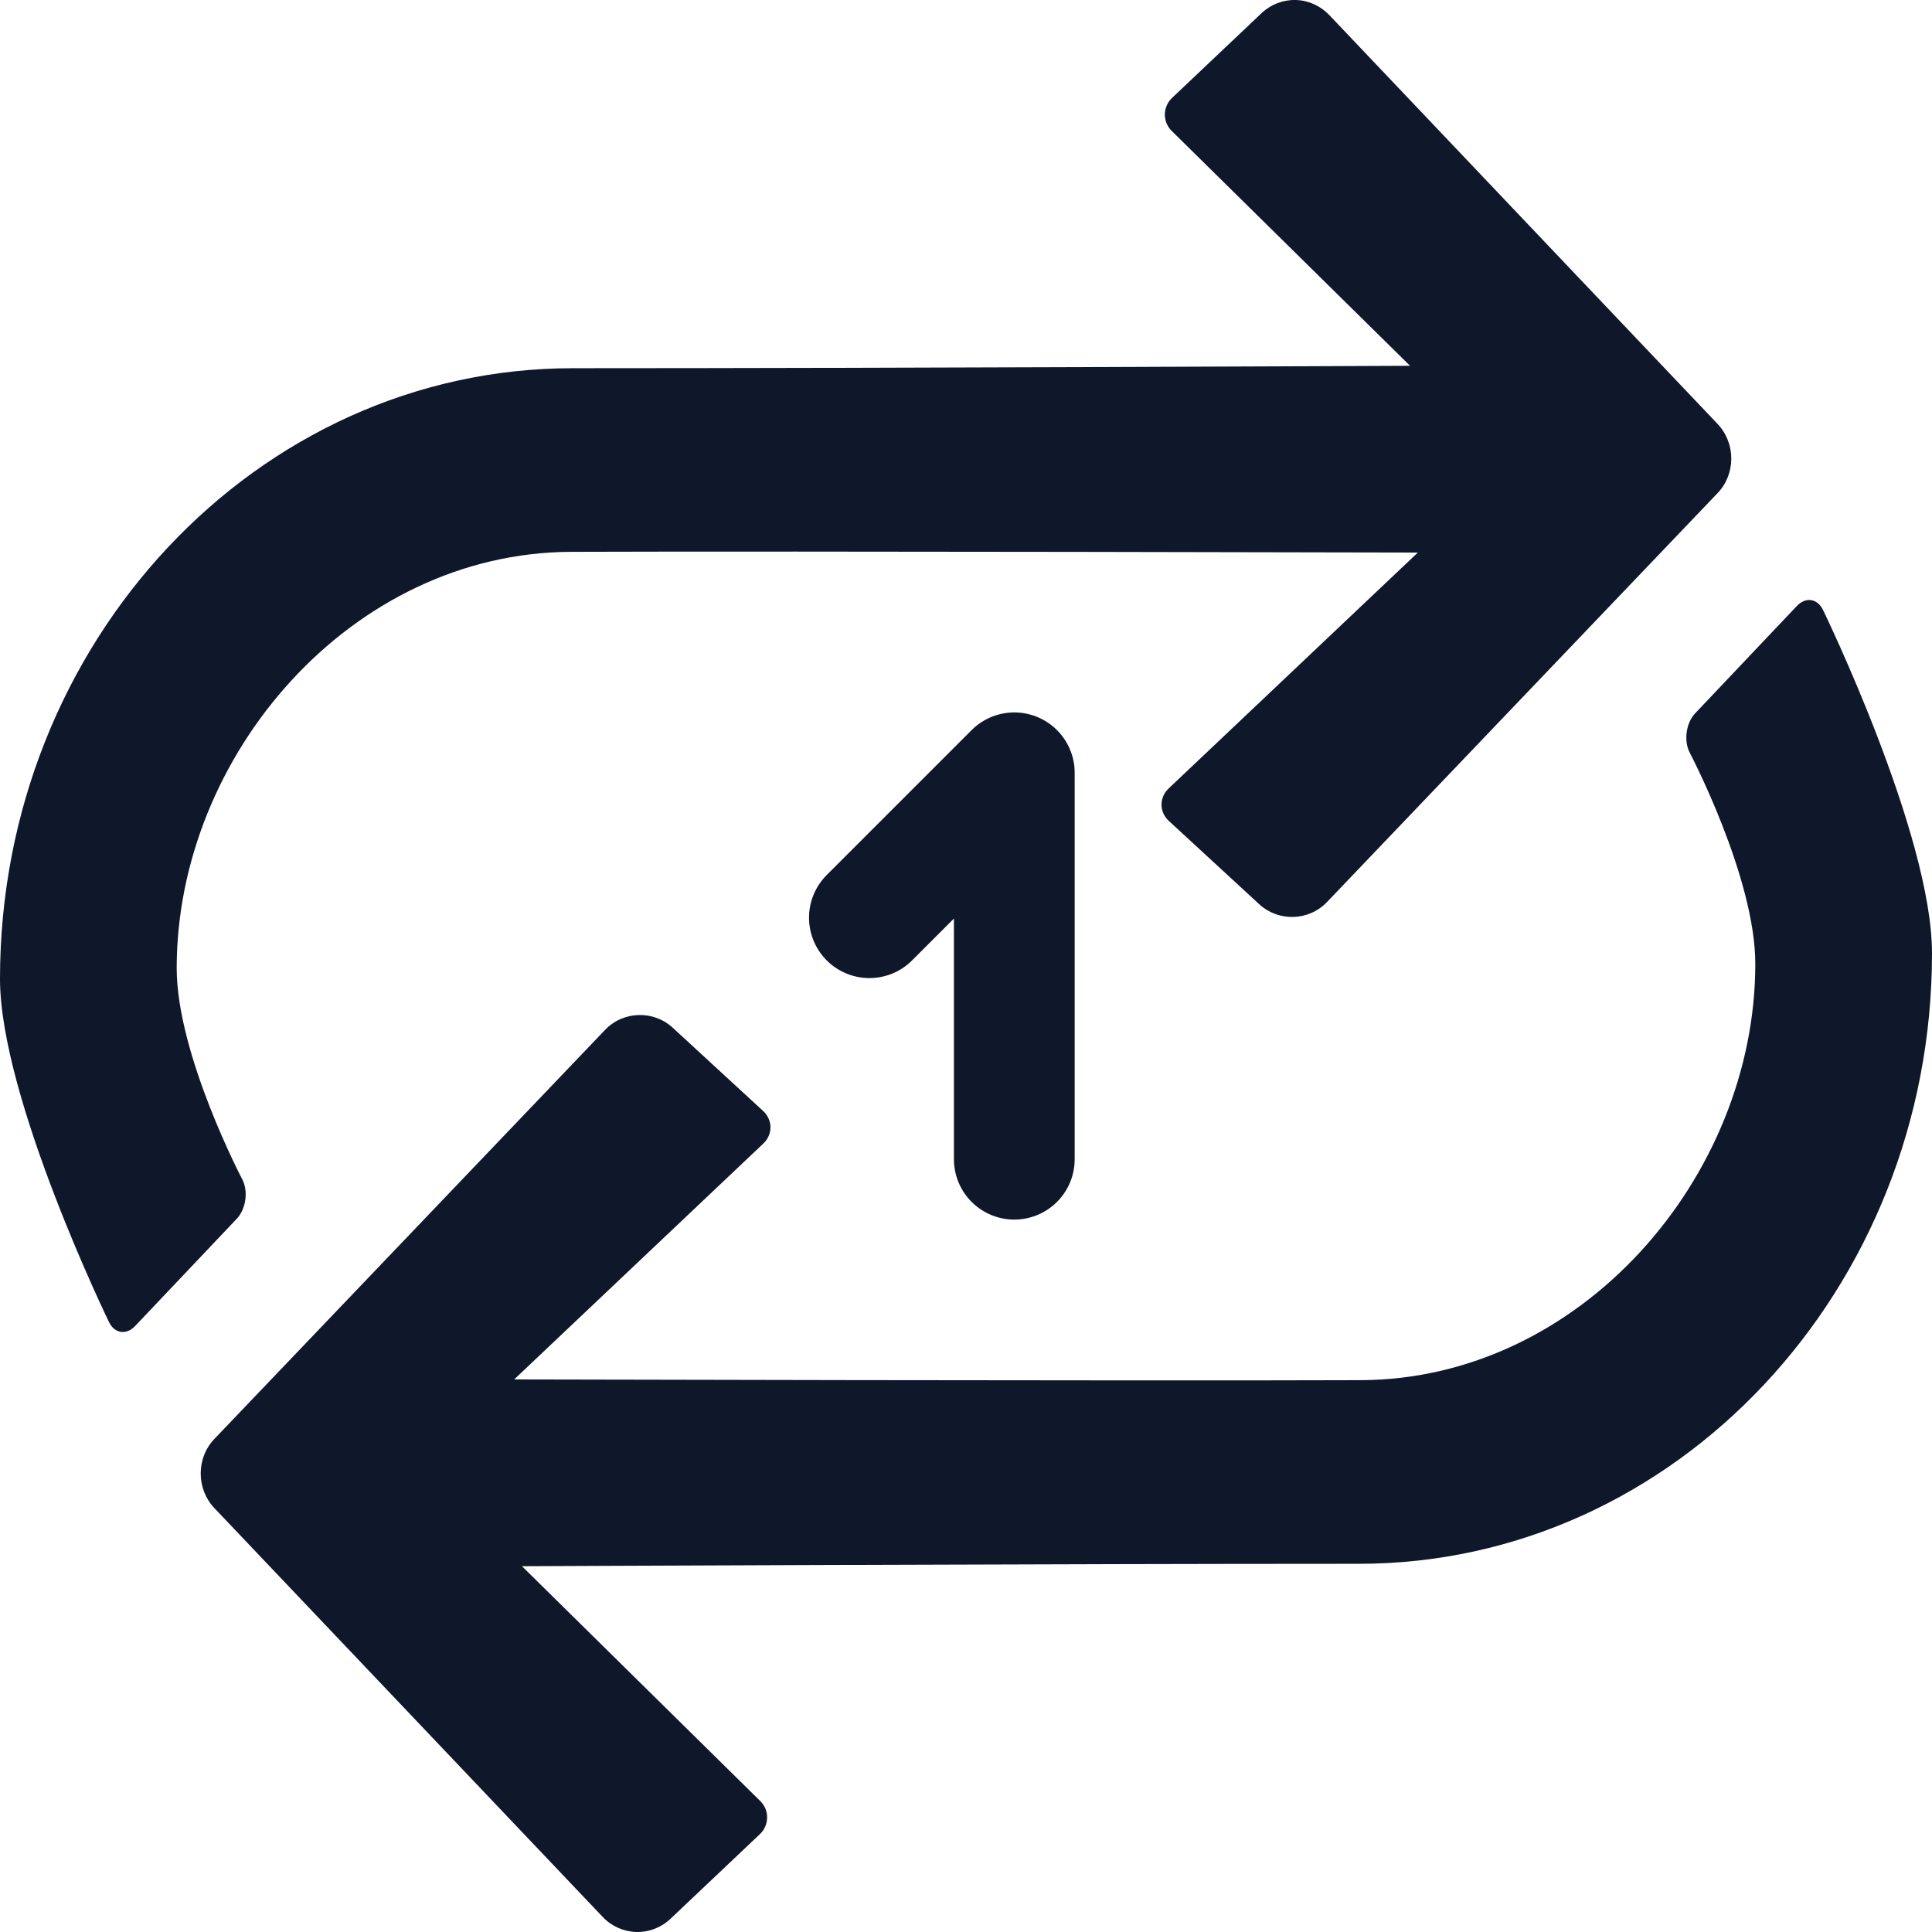
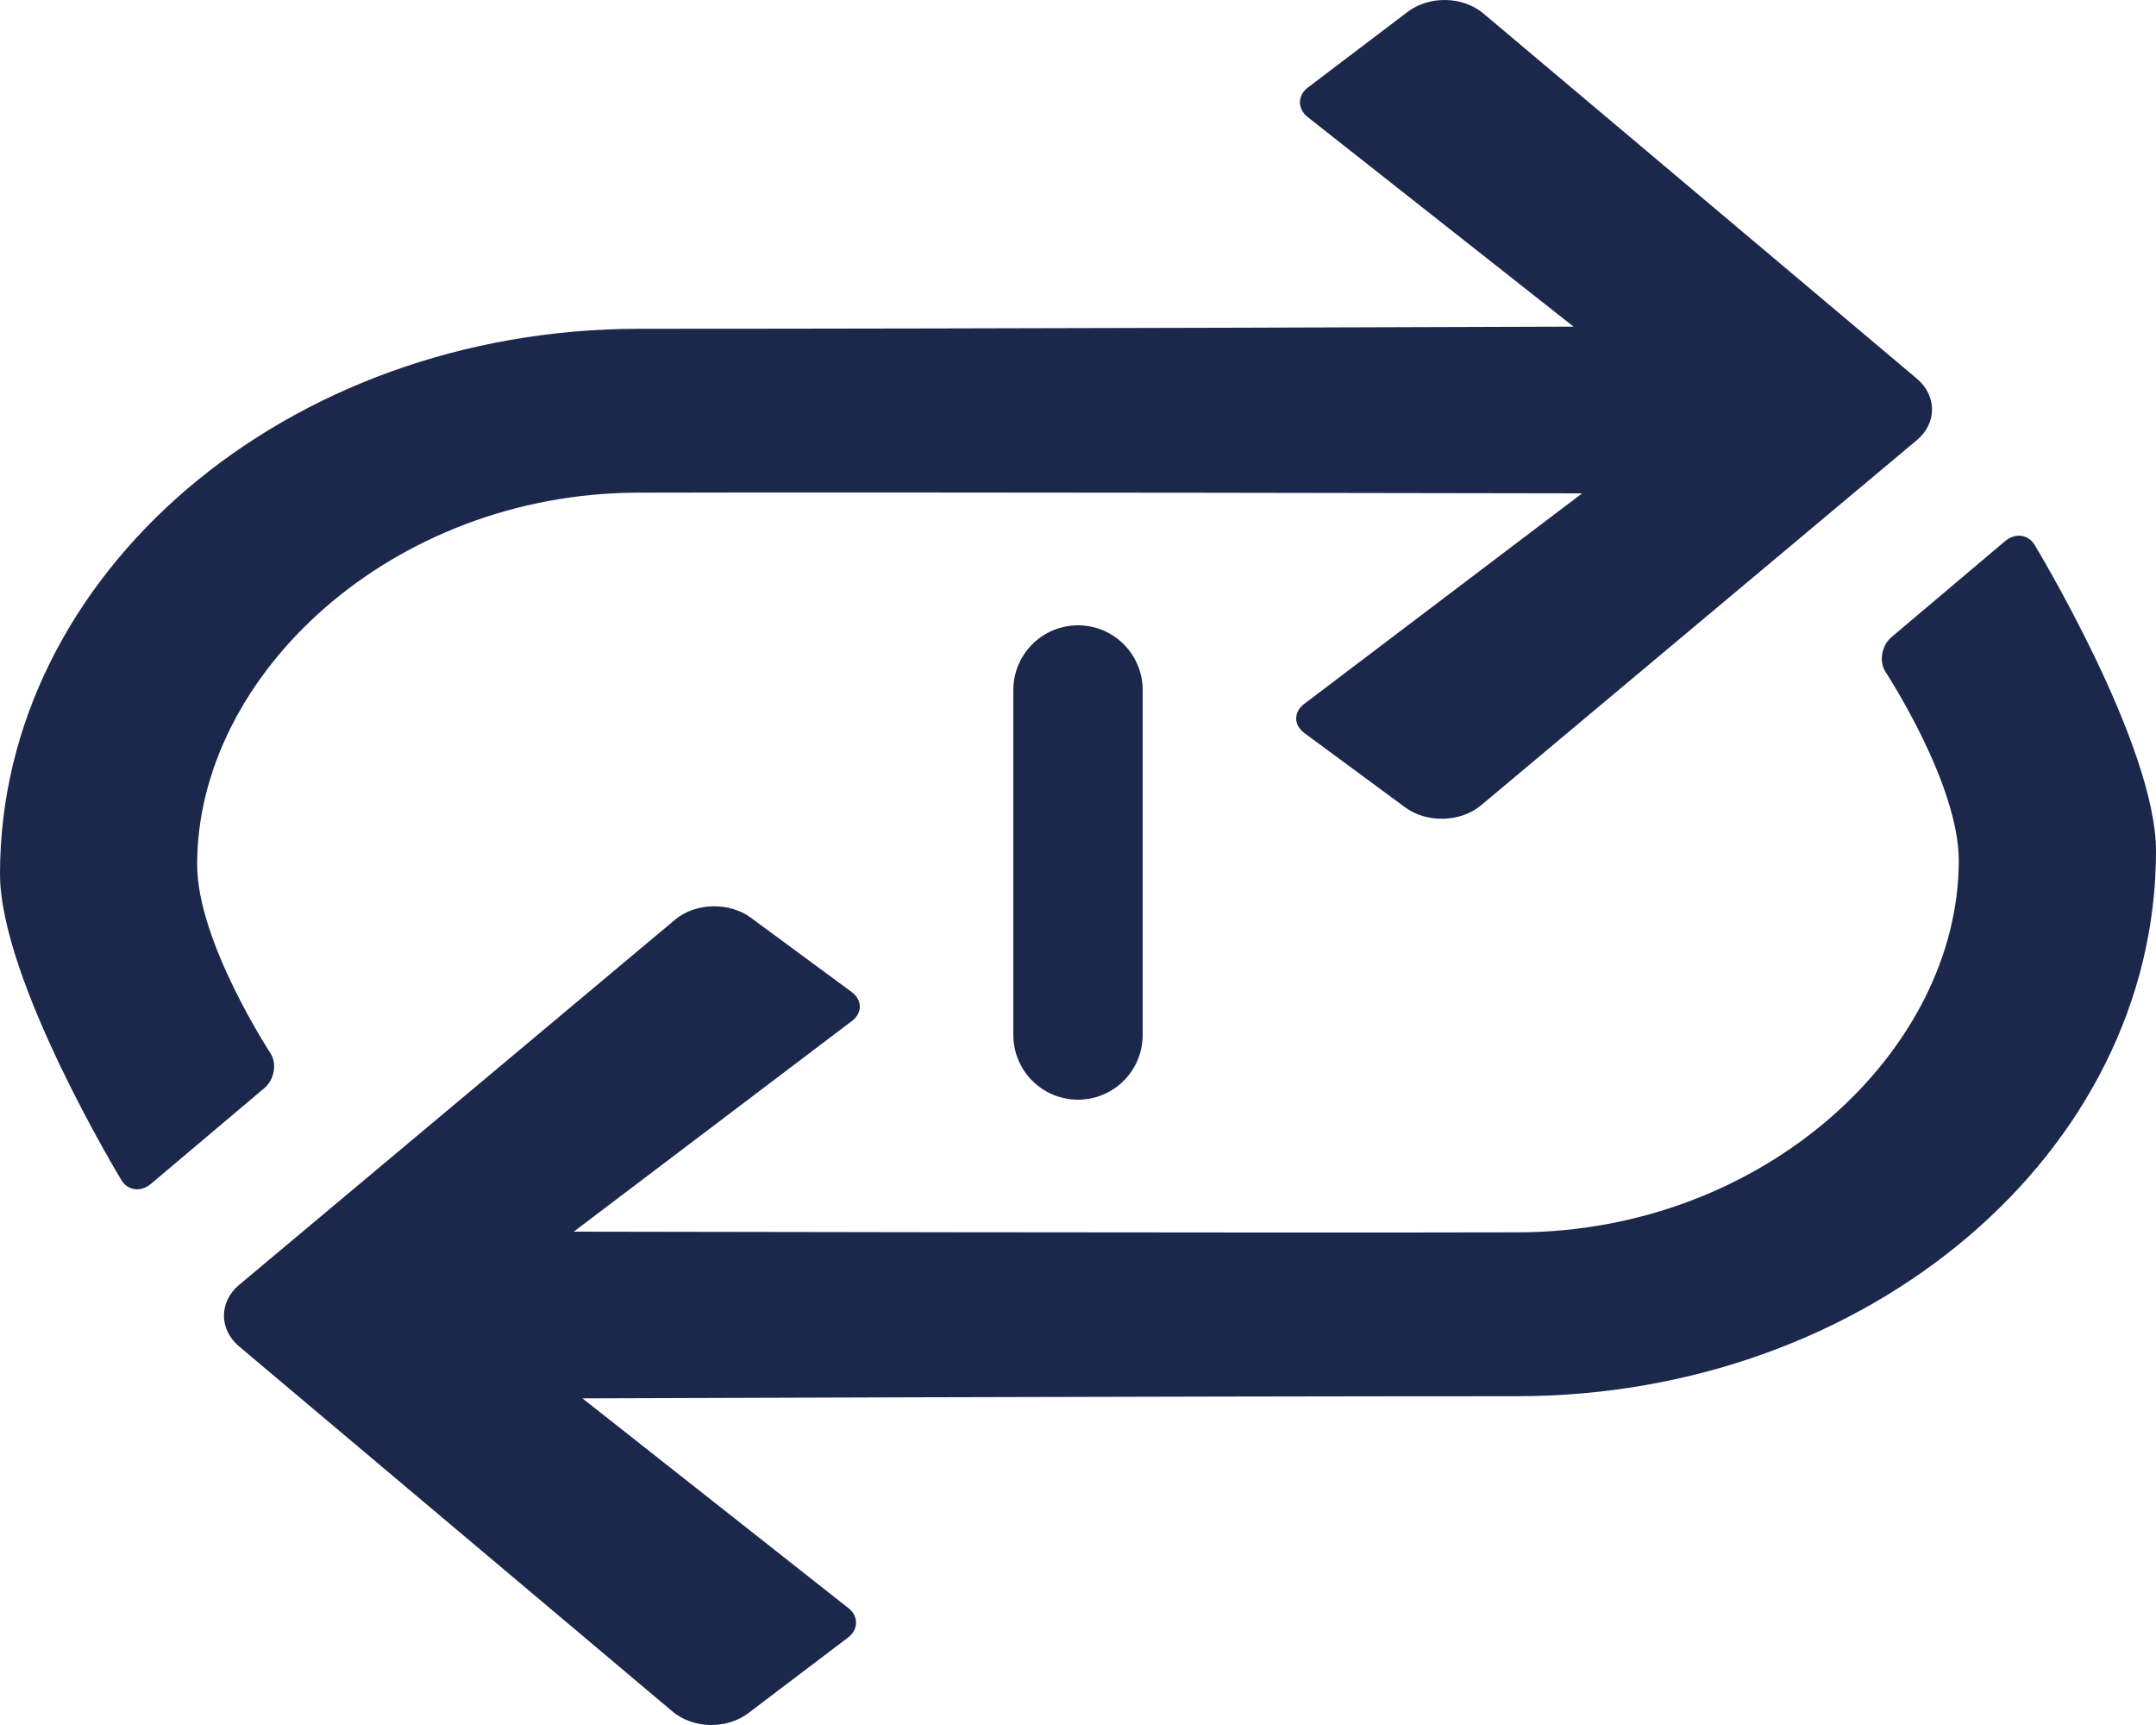
- <svg xmlns="http://www.w3.org/2000/svg" width="24" height="24" viewBox="0 0 24 24" fill="none">
-   <path fill-rule="evenodd" clip-rule="evenodd" d="M9.444 22.373C9.471 22.4 9.493 22.432 9.508 22.467C9.523 22.503 9.53 22.541 9.529 22.58C9.529 22.619 9.521 22.657 9.505 22.692C9.49 22.727 9.467 22.759 9.439 22.785L8.327 23.838C8.212 23.946 8.06 24.004 7.904 24C7.747 23.995 7.598 23.929 7.489 23.815L2.662 18.733C2.437 18.495 2.437 18.112 2.662 17.876L7.516 12.794C7.741 12.558 8.118 12.546 8.357 12.767L9.48 13.801C9.6 13.912 9.602 14.092 9.483 14.205L6.387 17.136C6.387 17.136 14.164 17.155 16.902 17.145C19.64 17.136 21.805 14.615 21.805 11.973C21.805 10.897 20.987 9.343 20.987 9.343C20.914 9.195 20.947 8.978 21.058 8.861L22.32 7.529C22.432 7.41 22.58 7.434 22.649 7.583C22.649 7.583 24 10.363 24 11.841C24 16.02 20.808 19.426 16.883 19.426C12.958 19.426 6.484 19.456 6.484 19.456L9.444 22.373Z" fill="#0F172A" />
-   <path fill-rule="evenodd" clip-rule="evenodd" d="M14.556 1.627C14.528 1.6 14.507 1.568 14.492 1.533C14.477 1.497 14.47 1.459 14.47 1.42C14.471 1.381 14.479 1.343 14.495 1.308C14.51 1.273 14.533 1.241 14.561 1.215L15.673 0.162C15.788 0.054 15.94 -0.004 16.096 0C16.253 0.004 16.401 0.071 16.511 0.185L21.337 5.267C21.563 5.505 21.563 5.888 21.338 6.124L16.484 11.206C16.259 11.442 15.882 11.453 15.643 11.233L14.52 10.198C14.4 10.088 14.398 9.908 14.517 9.795L17.613 6.864C17.613 6.864 9.836 6.845 7.098 6.855C4.36 6.864 2.195 9.385 2.195 12.027C2.195 13.103 3.013 14.657 3.013 14.657C3.086 14.805 3.053 15.021 2.942 15.139L1.68 16.471C1.567 16.59 1.42 16.566 1.351 16.417C1.351 16.417 -2.02748e-07 13.637 -1.80779e-07 12.159C-1.18642e-07 7.98 3.191 4.574 7.116 4.574C11.042 4.574 17.516 4.544 17.516 4.544L14.556 1.627Z" fill="#0F172A" />
-   <path d="M10.8 11.4L12.6 9.6L12.6 14.4" stroke="#0F172A" stroke-width="1.5" stroke-linecap="round" stroke-linejoin="round" />
+ <svg xmlns="http://www.w3.org/2000/svg" width="25" height="20" viewBox="0 0 25 20" fill="none">
+   <path fill-rule="evenodd" clip-rule="evenodd" d="M9.837 18.644C9.866 18.666 9.889 18.693 9.904 18.723C9.919 18.753 9.927 18.785 9.926 18.817C9.926 18.849 9.917 18.881 9.901 18.91C9.885 18.939 9.861 18.965 9.832 18.987L8.674 19.865C8.554 19.955 8.396 20.003 8.233 20C8.07 19.996 7.915 19.941 7.801 19.846L2.773 15.611C2.538 15.413 2.538 15.094 2.773 14.897L7.829 10.662C8.063 10.465 8.456 10.456 8.705 10.639L9.875 11.501C10 11.594 10.002 11.744 9.878 11.838L6.653 14.28C6.653 14.28 14.754 14.296 17.606 14.288C20.458 14.28 22.713 12.179 22.713 9.977C22.713 9.081 21.861 7.786 21.861 7.786C21.785 7.663 21.82 7.482 21.935 7.385L23.25 6.274C23.367 6.175 23.521 6.195 23.593 6.319C23.593 6.319 25 8.636 25 9.867C25 13.35 21.675 16.188 17.587 16.188C13.498 16.188 6.754 16.213 6.754 16.213L9.837 18.644Z" fill="#1C274C" />
+   <path fill-rule="evenodd" clip-rule="evenodd" d="M15.162 1.356C15.134 1.334 15.111 1.307 15.096 1.277C15.081 1.247 15.073 1.216 15.073 1.183C15.074 1.151 15.082 1.119 15.099 1.09C15.115 1.061 15.138 1.035 15.168 1.013L16.326 0.135C16.446 0.045 16.604 -0.003 16.767 0C16.93 0.004 17.085 0.059 17.198 0.154L22.227 4.39C22.461 4.587 22.462 4.907 22.227 5.103L17.171 9.339C16.936 9.535 16.543 9.545 16.294 9.361L15.125 8.499C15 8.406 14.998 8.256 15.122 8.162L18.346 5.72C18.346 5.72 10.246 5.704 7.394 5.712C4.542 5.72 2.286 7.821 2.286 10.023C2.286 10.919 3.138 12.214 3.138 12.214C3.214 12.337 3.18 12.518 3.065 12.616L1.75 13.726C1.633 13.825 1.479 13.805 1.407 13.681C1.407 13.681 -1.68957e-07 11.364 -1.50649e-07 10.133C-9.88686e-08 6.65 3.324 3.812 7.413 3.812C11.502 3.812 18.246 3.787 18.246 3.787L15.162 1.356Z" fill="#1C274C" />
+   <path d="M12.5 8L12.5 12Z" fill="#1C274C" />
+   <path d="M12.5 8L12.5 12" stroke="#1C274C" stroke-width="1.5" stroke-linecap="round" stroke-linejoin="round" />
</svg>
